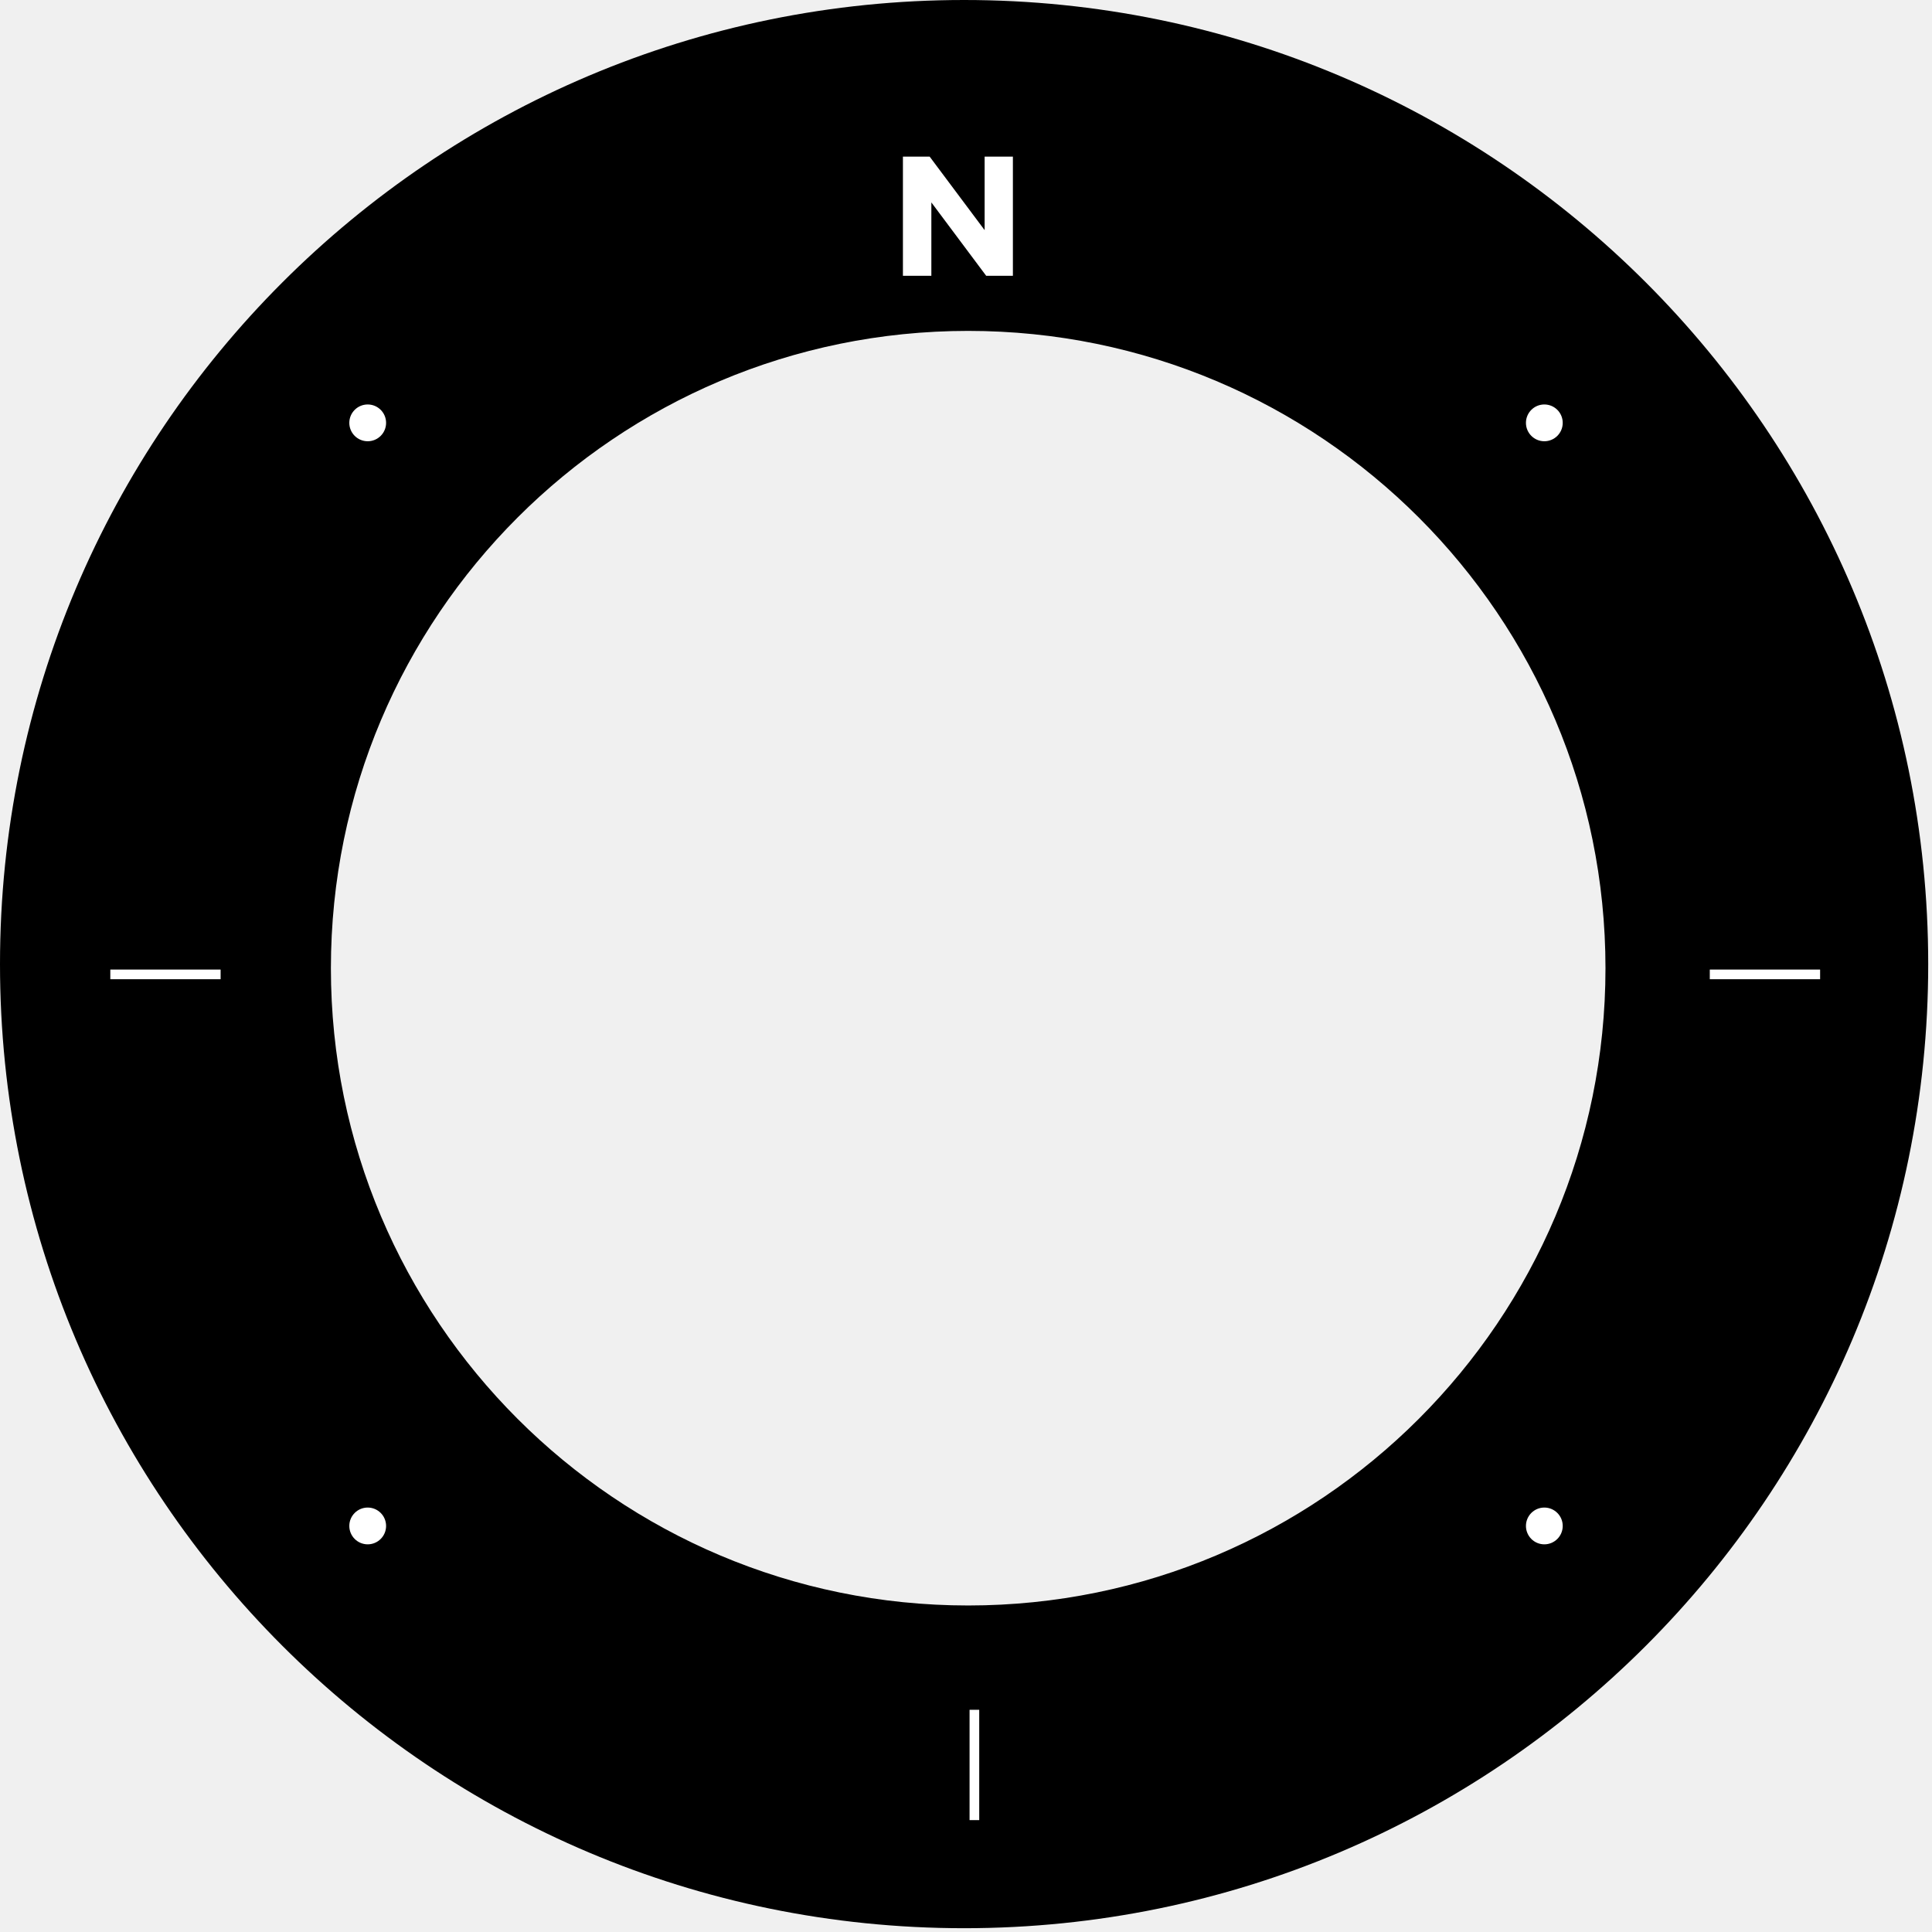
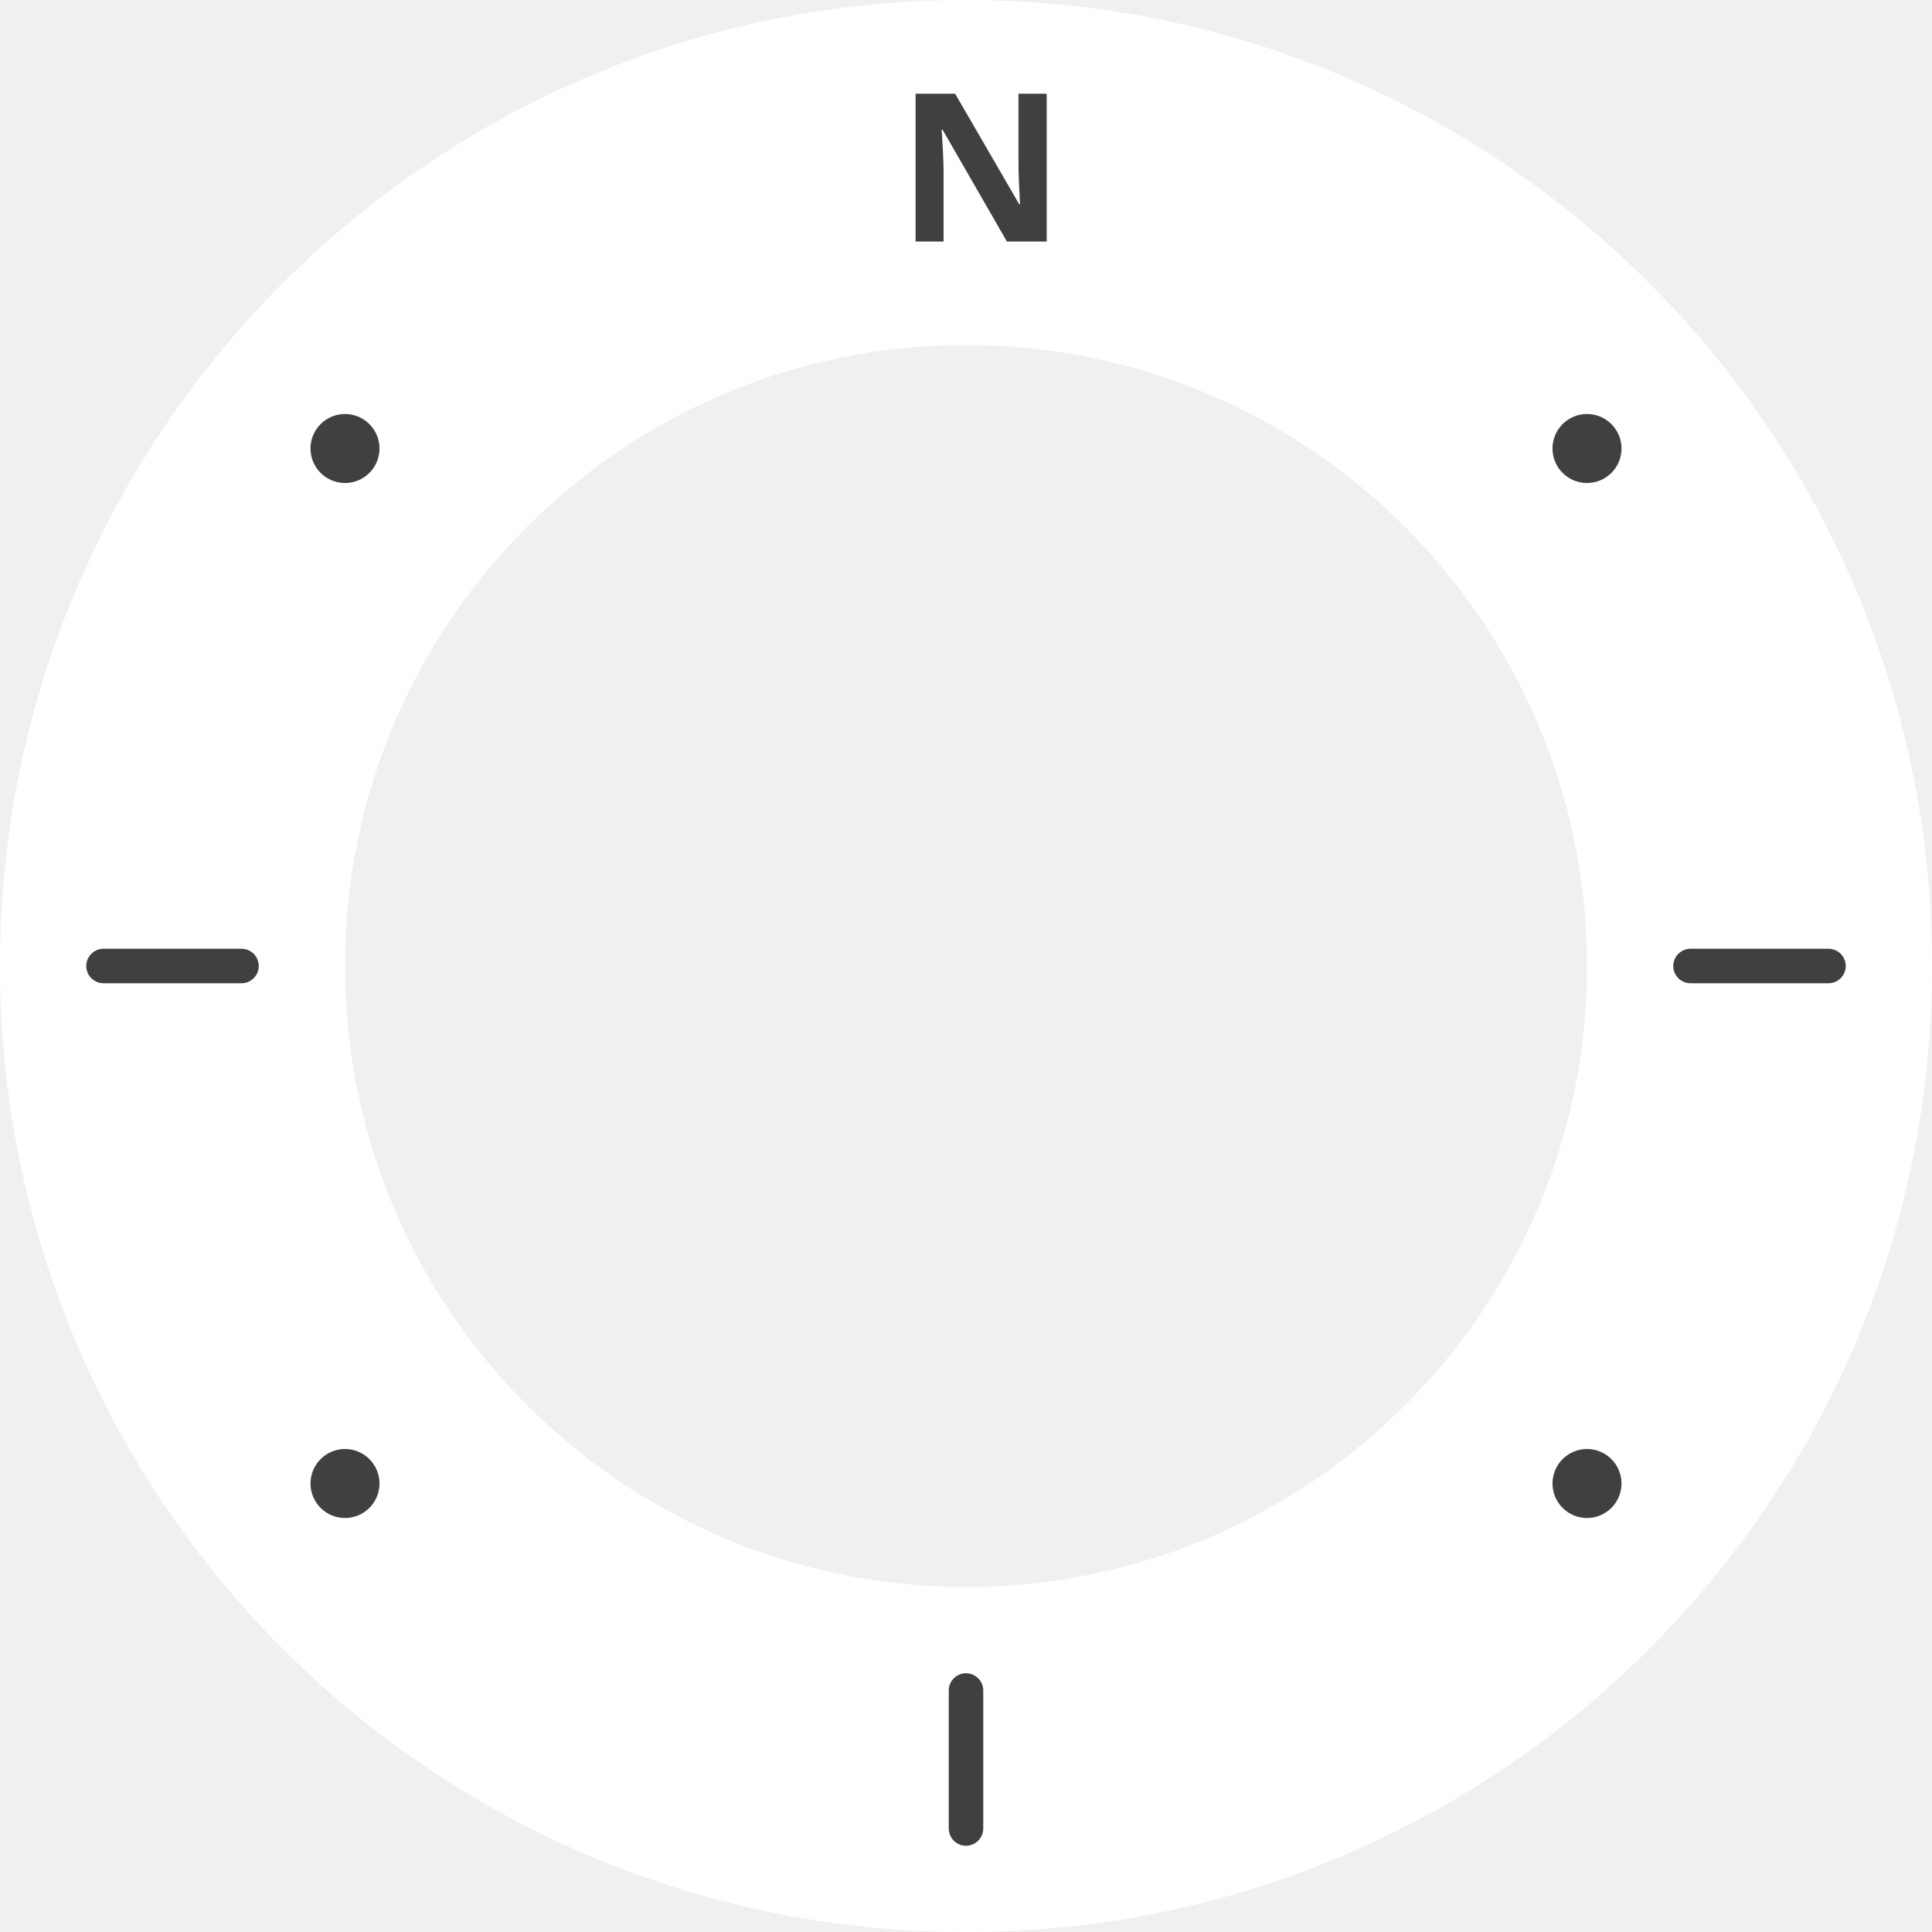
- <svg xmlns="http://www.w3.org/2000/svg" width="162px" height="162px" viewBox="0 0 162 162" version="1.1">
-   <defs />
-   <g id="Page-1" stroke="none" stroke-width="1" fill-rule="evenodd">
-     <g id="compass-outer" fill-rule="nonzero">
-       <path d="M80.841,161.682 C36.194,161.682 0,125.488 0,80.841 C0,36.194 36.194,0 80.841,0 C125.488,0 161.682,36.194 161.682,80.841 C161.682,125.488 125.488,161.682 80.841,161.682 Z M81.184,134.621 C110.696,134.621 134.621,110.696 134.621,81.184 C134.621,51.671 110.696,27.746 81.184,27.746 C51.671,27.746 27.746,51.671 27.746,81.184 C27.746,110.696 51.671,134.621 81.184,134.621 Z" id="Oval-108" />
-       <circle id="Oval-74" fill="#FFFFFF" cx="129.494" cy="127.952" r="1.542" />
-       <circle id="Oval-74-Copy-3" fill="#FFFFFF" cx="129.494" cy="35.457" r="1.542" />
-       <circle id="Oval-74-Copy-5" fill="#FFFFFF" cx="30.832" cy="127.952" r="1.542" />
-       <circle id="Oval-74-Copy-4" fill="#FFFFFF" cx="30.832" cy="35.457" r="1.542" />
-       <polygon id="N" fill="#FFFFFF" points="84.932 23.124 84.932 13.132 82.562 13.132 82.562 19.298 77.952 13.132 75.711 13.132 75.711 23.124 78.095 23.124 78.095 16.972 82.691 23.124" />
-       <polygon id="Line" fill="#FFFFFF" points="143.368 82.109 152.618 82.109 152.618 81.299 143.368 81.299" />
-       <polygon id="Line-Copy-8" fill="#FFFFFF" points="9.25 82.109 18.499 82.109 18.499 81.299 9.25 81.299" />
-       <polygon id="Line" fill="#FFFFFF" points="81.299 143.368 81.299 152.618 82.109 152.618 82.109 143.368" />
-     </g>
+ <svg xmlns="http://www.w3.org/2000/svg" width="56" height="56">
+   <g fill-rule="evenodd">
+     <path d="M28 0c15.464 0 28 12.536 28 28S43.464 56 28 56 0 43.464 0 28 12.536 0 28 0zm0 10c-9.941 0-18 8.059-18 18s8.059 18 18 18 18-8.059 18-18-8.059-18-18-18z" fill="#FFF" />
+     <circle opacity=".75" cx="46" cy="13" r="1" />
+     <circle opacity=".75" cx="46" cy="43" r="1" />
+     <circle opacity=".75" cx="10" cy="43" r="1" />
+     <circle opacity=".75" cx="10" cy="13" r="1" />
+     <path stroke="#000" opacity=".75" stroke-linecap="round" d="M49 28h4M3 28h4M28 49v4" />
+     <path d="M27.35 7V4.984c0-.244-.018-.652-.055-1.224h.026L29.185 7h1.154V2.717h-.818v2.027c0 .23.015.624.044 1.18h-.02l-1.86-3.207h-1.146V7h.812z" fill-rule="nonzero" opacity=".75" />
  </g>
</svg>
